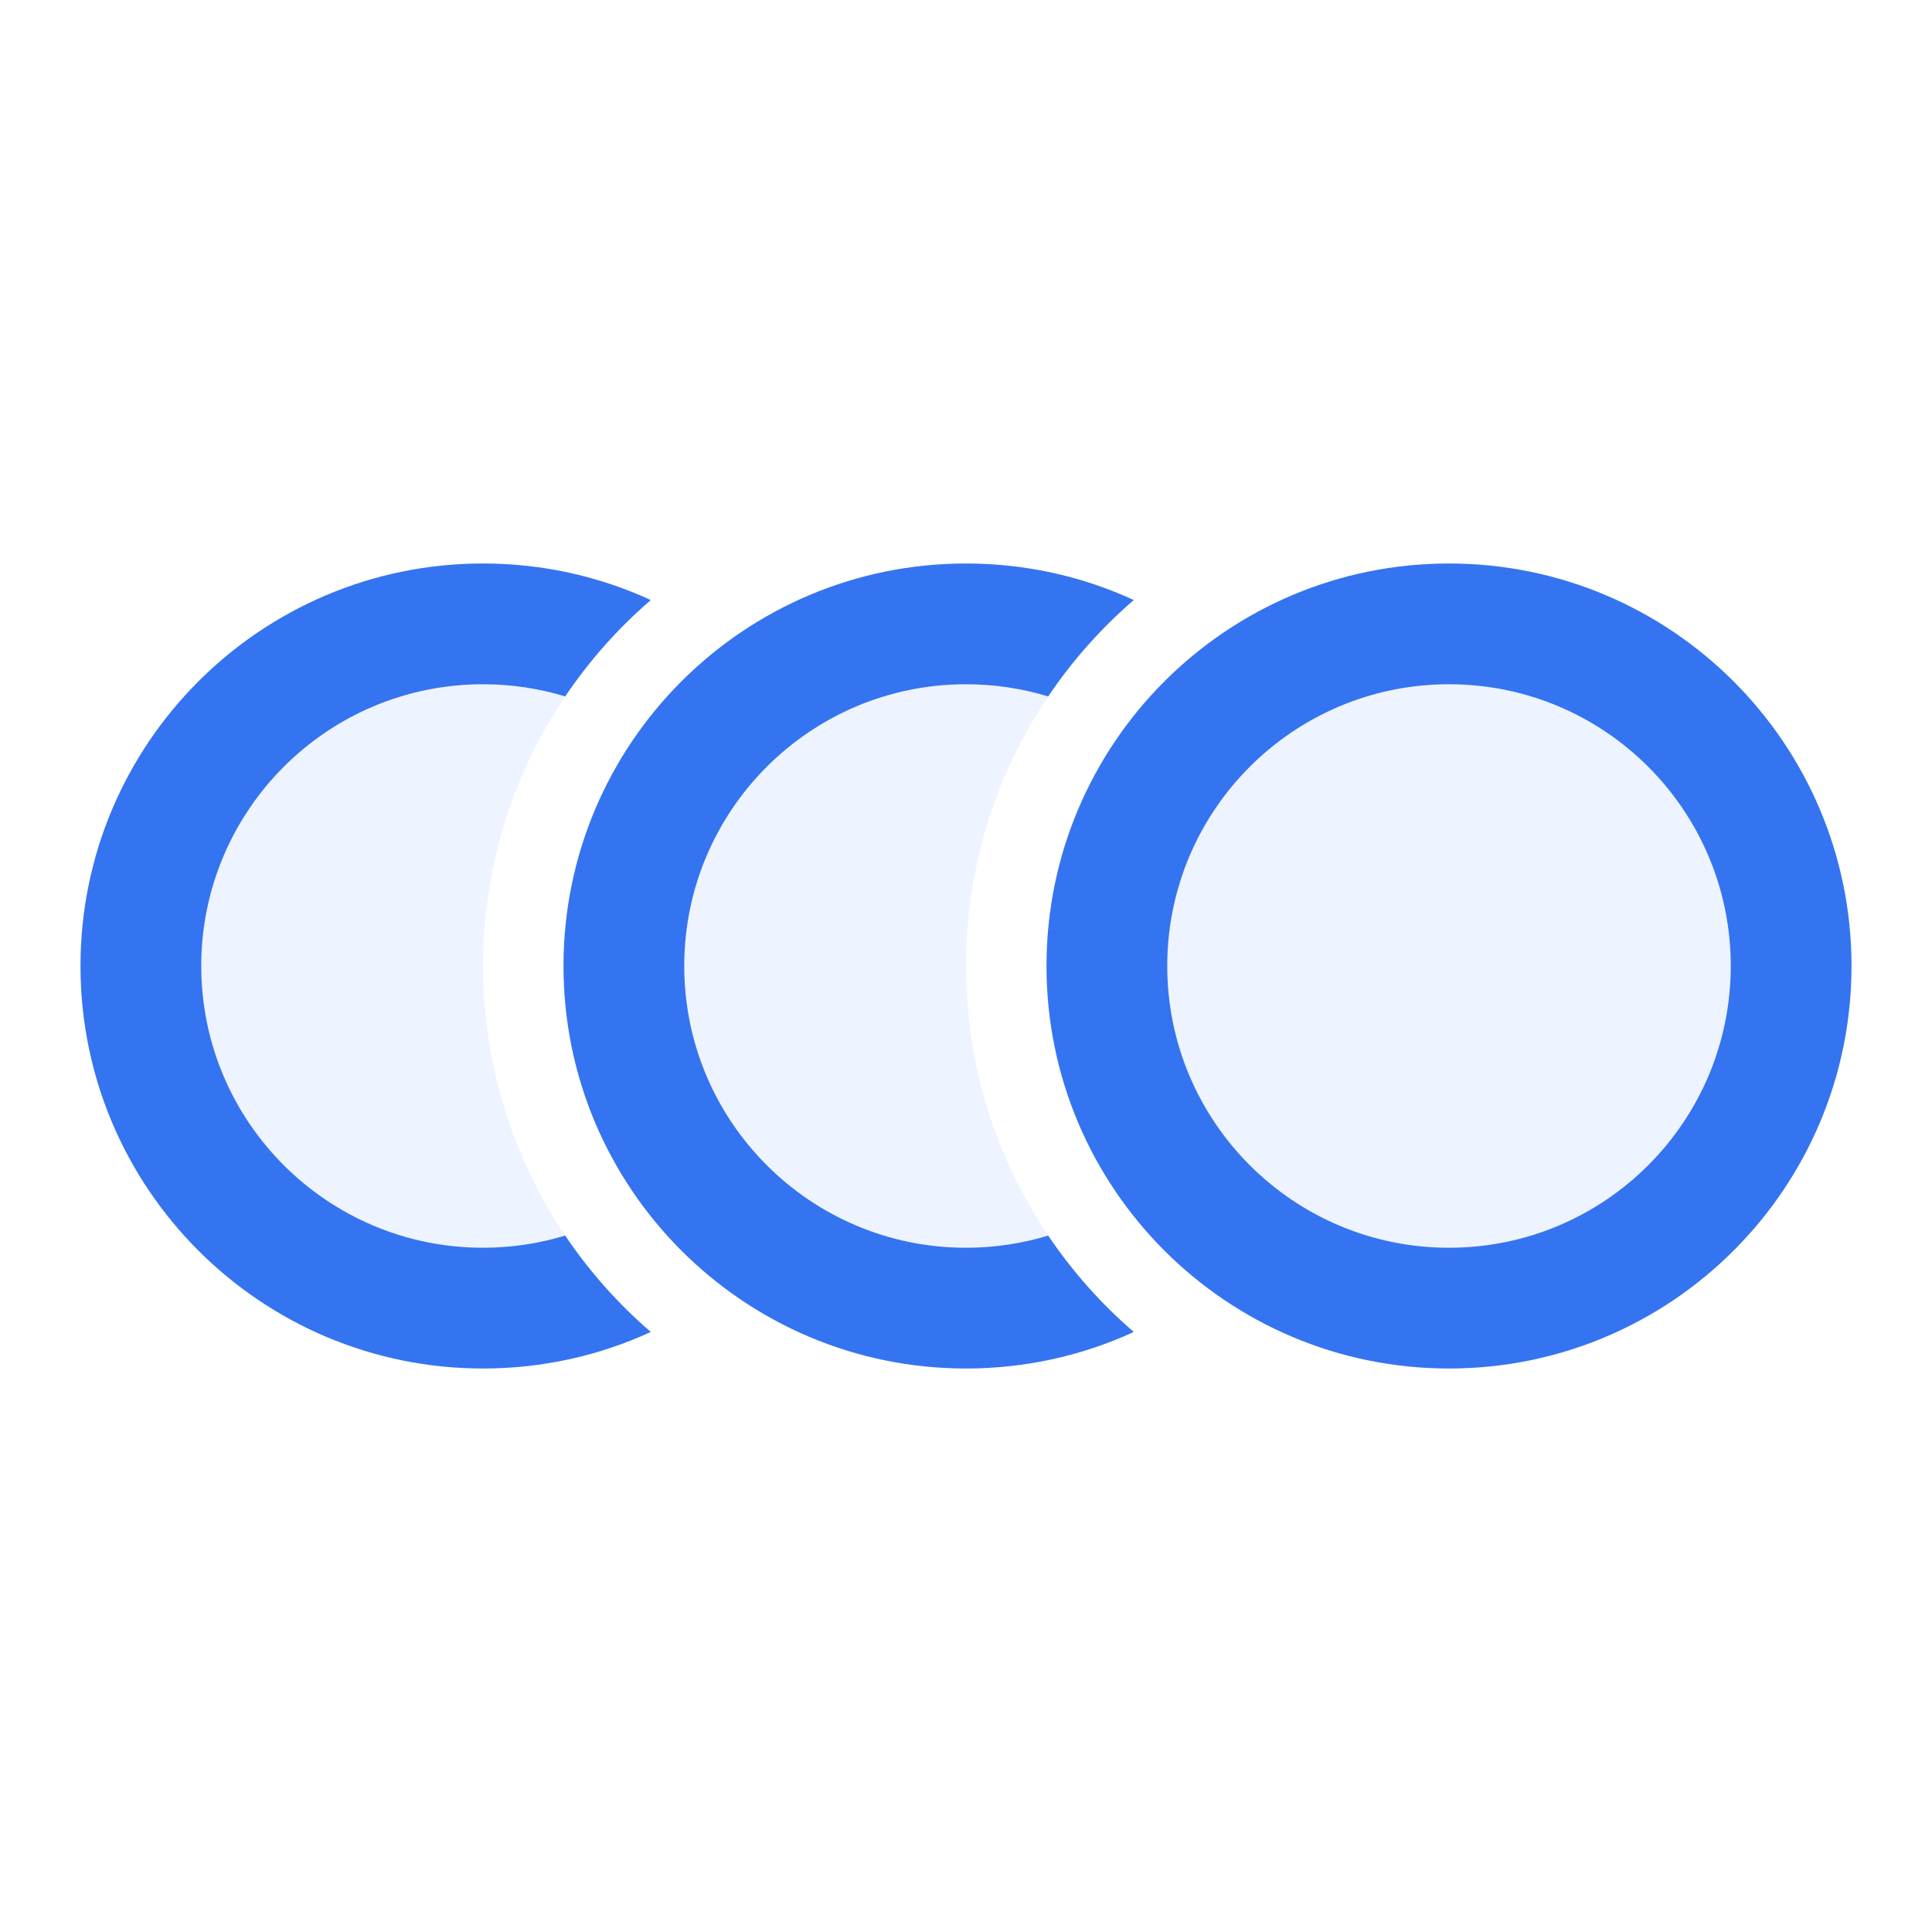
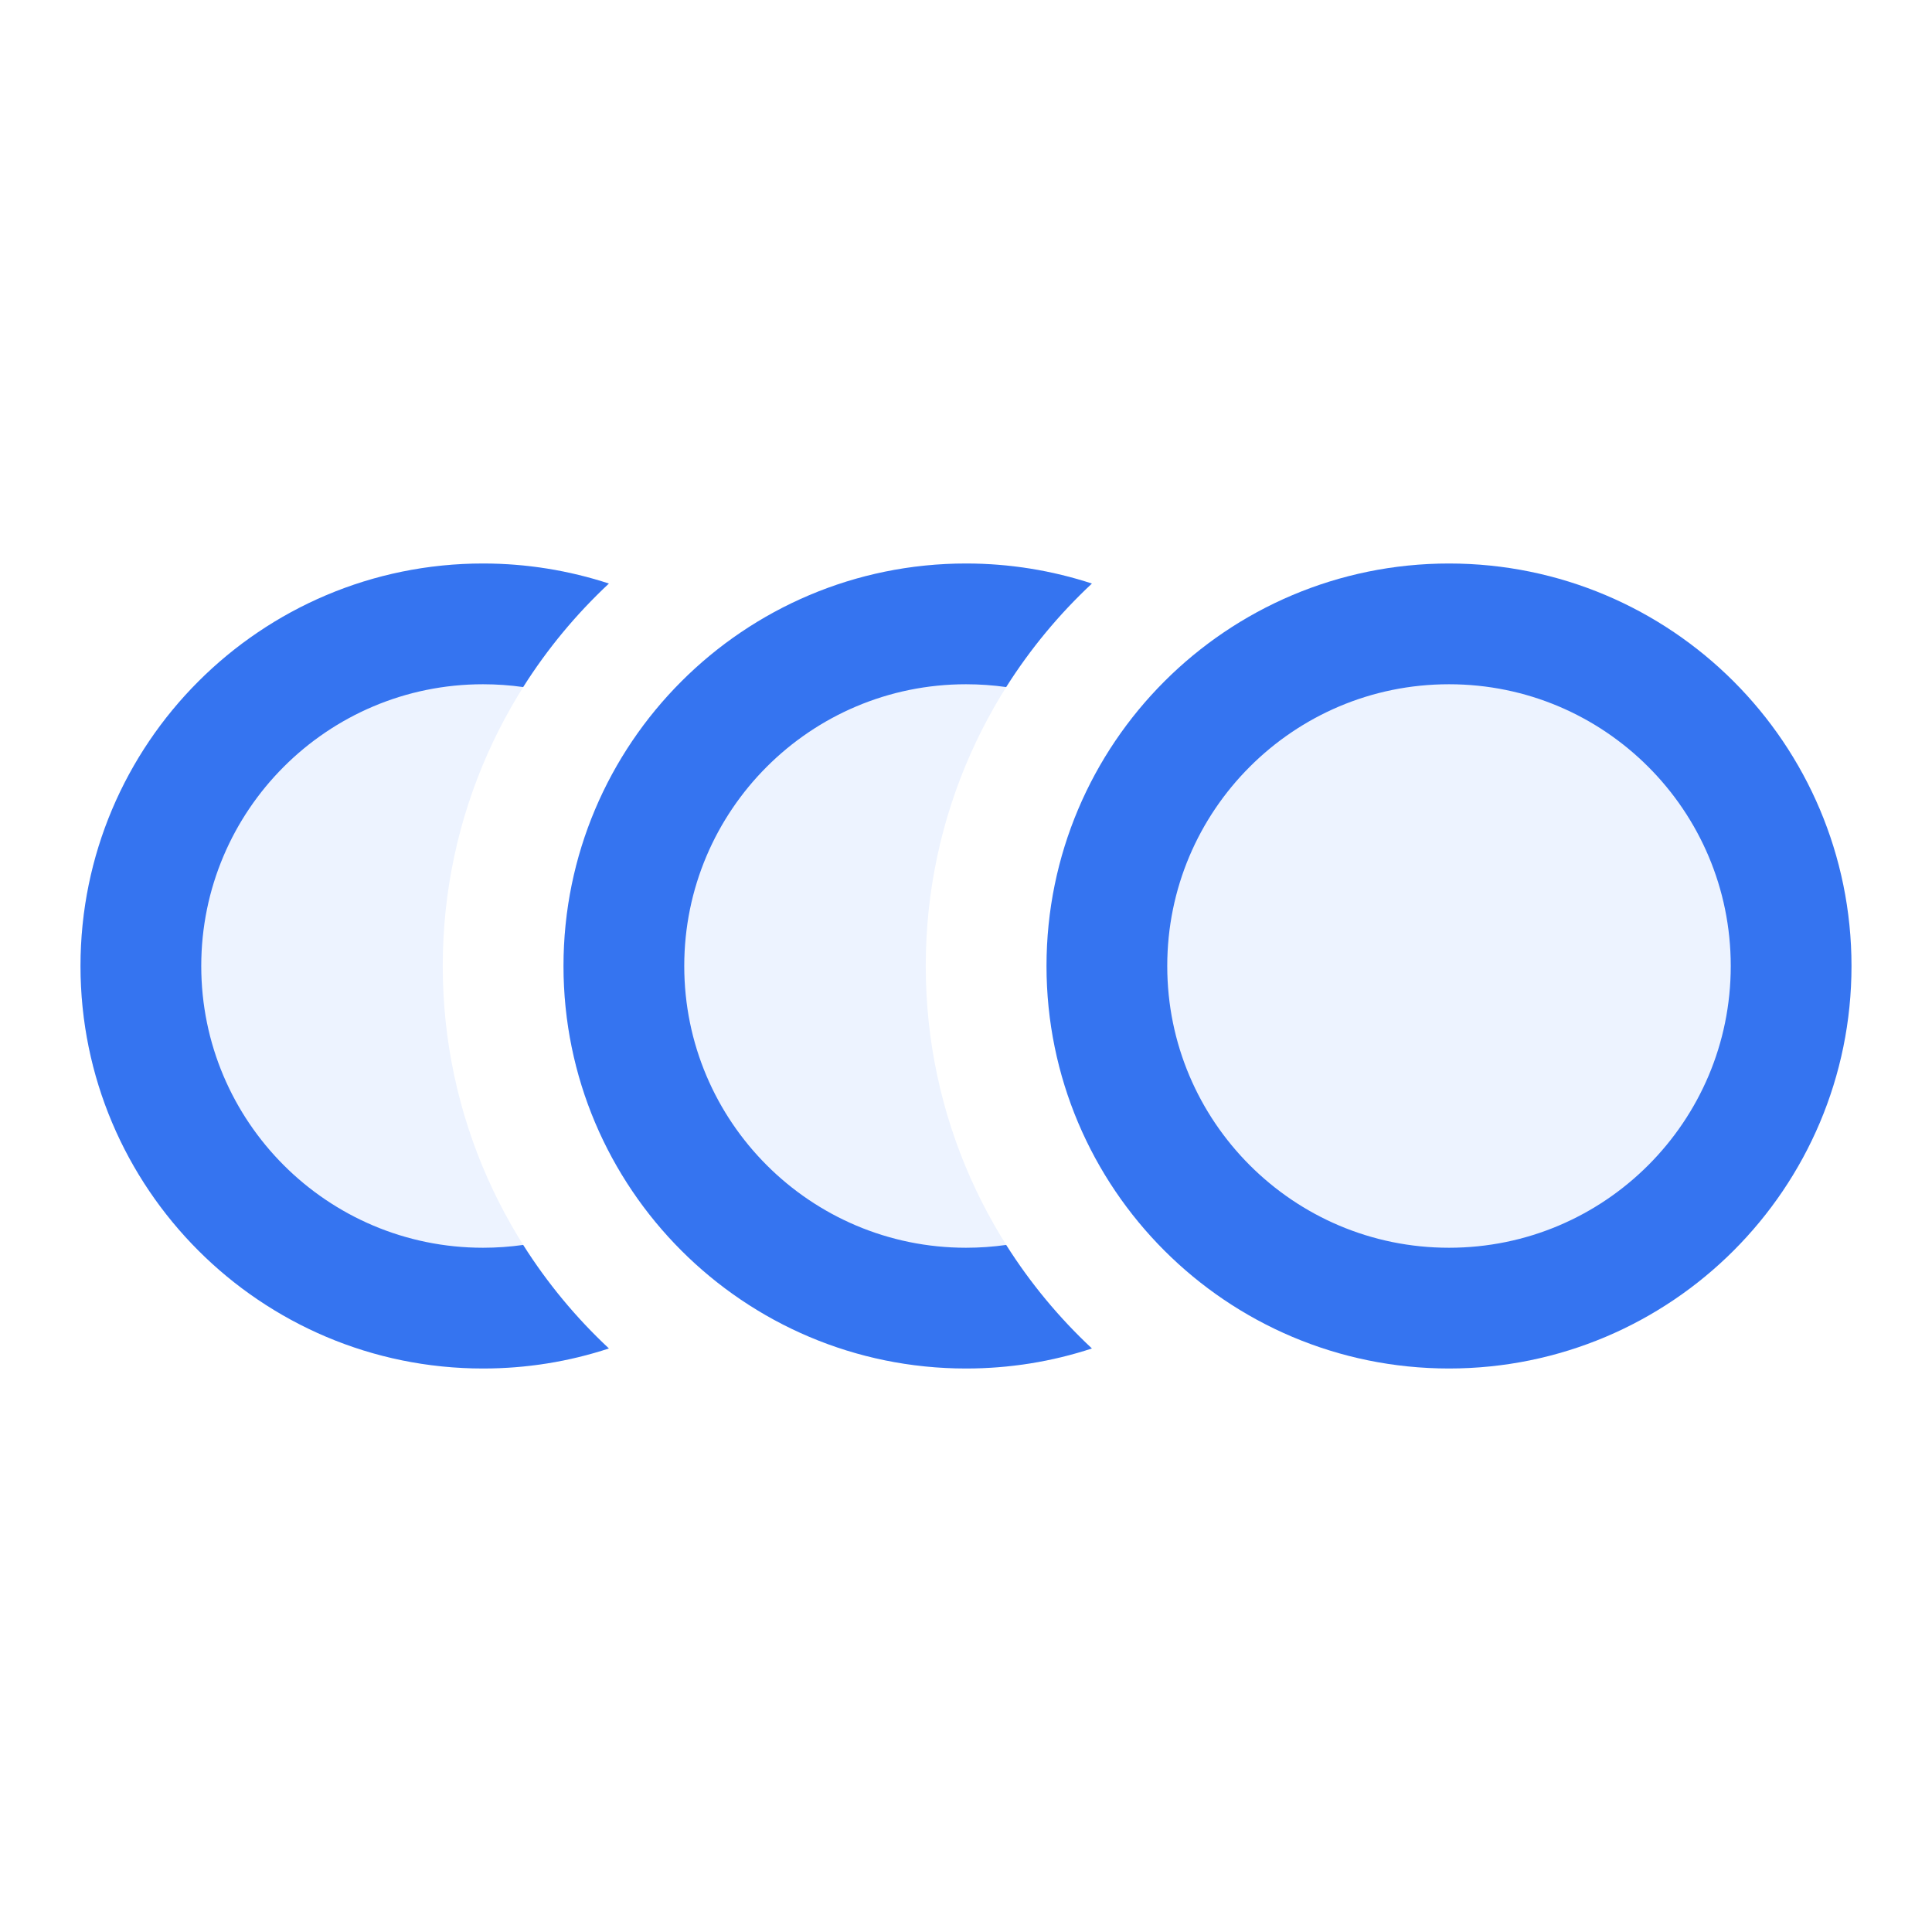
<svg xmlns="http://www.w3.org/2000/svg" width="24" height="24" viewBox="0 0 24 24" fill="none">
-   <circle cx="18" cy="12" r="5" fill="#EDF3FF" />
-   <path fill-rule="evenodd" clip-rule="evenodd" d="M18 15.5C19.933 15.5 21.5 13.933 21.5 12C21.5 10.067 19.933 8.5 18 8.5C16.067 8.5 14.5 10.067 14.5 12C14.5 13.933 16.067 15.5 18 15.5ZM18 17C20.761 17 23 14.761 23 12C23 9.239 20.761 7 18 7C15.239 7 13 9.239 13 12C13 14.761 15.239 17 18 17Z" fill="#3574F0" />
-   <path fill-rule="evenodd" clip-rule="evenodd" d="M14.084 7.454C13.45 7.162 12.744 7 12 7C9.239 7 7 9.239 7 12C7 14.761 9.239 17 12 17C12.744 17 13.45 16.838 14.084 16.546C12.808 15.446 12 13.817 12 12C12 10.183 12.808 8.554 14.084 7.454Z" fill="#EDF3FF" />
-   <path fill-rule="evenodd" clip-rule="evenodd" d="M14.084 7.454C13.45 7.162 12.744 7 12 7C9.239 7 7 9.239 7 12C7 14.761 9.239 17 12 17C12.744 17 13.45 16.838 14.084 16.546C13.679 16.197 13.321 15.794 13.021 15.349C12.698 15.447 12.355 15.5 12 15.5C10.067 15.5 8.5 13.933 8.5 12C8.5 10.067 10.067 8.5 12 8.5C12.355 8.5 12.698 8.553 13.021 8.651C13.321 8.206 13.679 7.803 14.084 7.454Z" fill="#3574F0" />
-   <path fill-rule="evenodd" clip-rule="evenodd" d="M8.084 7.454C7.45 7.162 6.744 7 6 7C3.239 7 1 9.239 1 12C1 14.761 3.239 17 6 17C6.744 17 7.45 16.838 8.084 16.546C6.808 15.446 6 13.817 6 12C6 10.183 6.808 8.554 8.084 7.454Z" fill="#EDF3FF" />
-   <path fill-rule="evenodd" clip-rule="evenodd" d="M8.084 7.454C7.45 7.162 6.744 7 6 7C3.239 7 1 9.239 1 12C1 14.761 3.239 17 6 17C6.744 17 7.45 16.838 8.084 16.546C7.679 16.197 7.321 15.794 7.021 15.349C6.698 15.447 6.355 15.5 6 15.5C4.067 15.5 2.5 13.933 2.5 12C2.5 10.067 4.067 8.5 6 8.5C6.355 8.5 6.698 8.553 7.021 8.651C7.321 8.206 7.679 7.803 8.084 7.454Z" fill="#3574F0" />
+   <circle cx="18" cy="12" r="4.25" fill="#EDF3FF" stroke="#3574F0" stroke-width="1.5" />
+   <path d="M13.564 7.249C12.294 8.436 11.5 10.125 11.5 12C11.5 13.875 12.294 15.564 13.564 16.751C13.072 16.913 12.546 17 12 17C9.239 17 7 14.761 7 12C7 9.239 9.239 7 12 7C12.546 7 13.072 7.088 13.564 7.249Z" fill="#EDF3FF" />
+   <path d="M13.564 7.249C13.072 7.088 12.546 7 12 7C9.239 7 7 9.239 7 12C7 14.761 9.239 17 12 17C12.546 17 13.072 16.913 13.564 16.751C13.156 16.37 12.798 15.938 12.499 15.465C12.336 15.488 12.169 15.5 12 15.5C10.067 15.5 8.5 13.933 8.5 12C8.5 10.067 10.067 8.5 12 8.5C12.169 8.5 12.336 8.512 12.499 8.535C12.798 8.062 13.156 7.63 13.564 7.249Z" fill="#3574F0" />
+   <path d="M7.564 7.249C6.294 8.436 5.5 10.125 5.5 12C5.5 13.875 6.294 15.564 7.564 16.751C7.072 16.913 6.546 17 6 17C3.239 17 1 14.761 1 12C1 9.239 3.239 7 6 7C6.546 7 7.072 7.088 7.564 7.249Z" fill="#EDF3FF" />
+   <path d="M7.564 7.249C7.072 7.088 6.546 7 6 7C3.239 7 1 9.239 1 12C1 14.761 3.239 17 6 17C6.546 17 7.072 16.913 7.564 16.751C7.156 16.37 6.798 15.938 6.499 15.465C6.336 15.488 6.17 15.5 6 15.5C4.067 15.5 2.5 13.933 2.5 12C2.5 10.067 4.067 8.5 6 8.5C6.17 8.5 6.336 8.512 6.499 8.535C6.798 8.062 7.156 7.63 7.564 7.249Z" fill="#3574F0" />
</svg>
